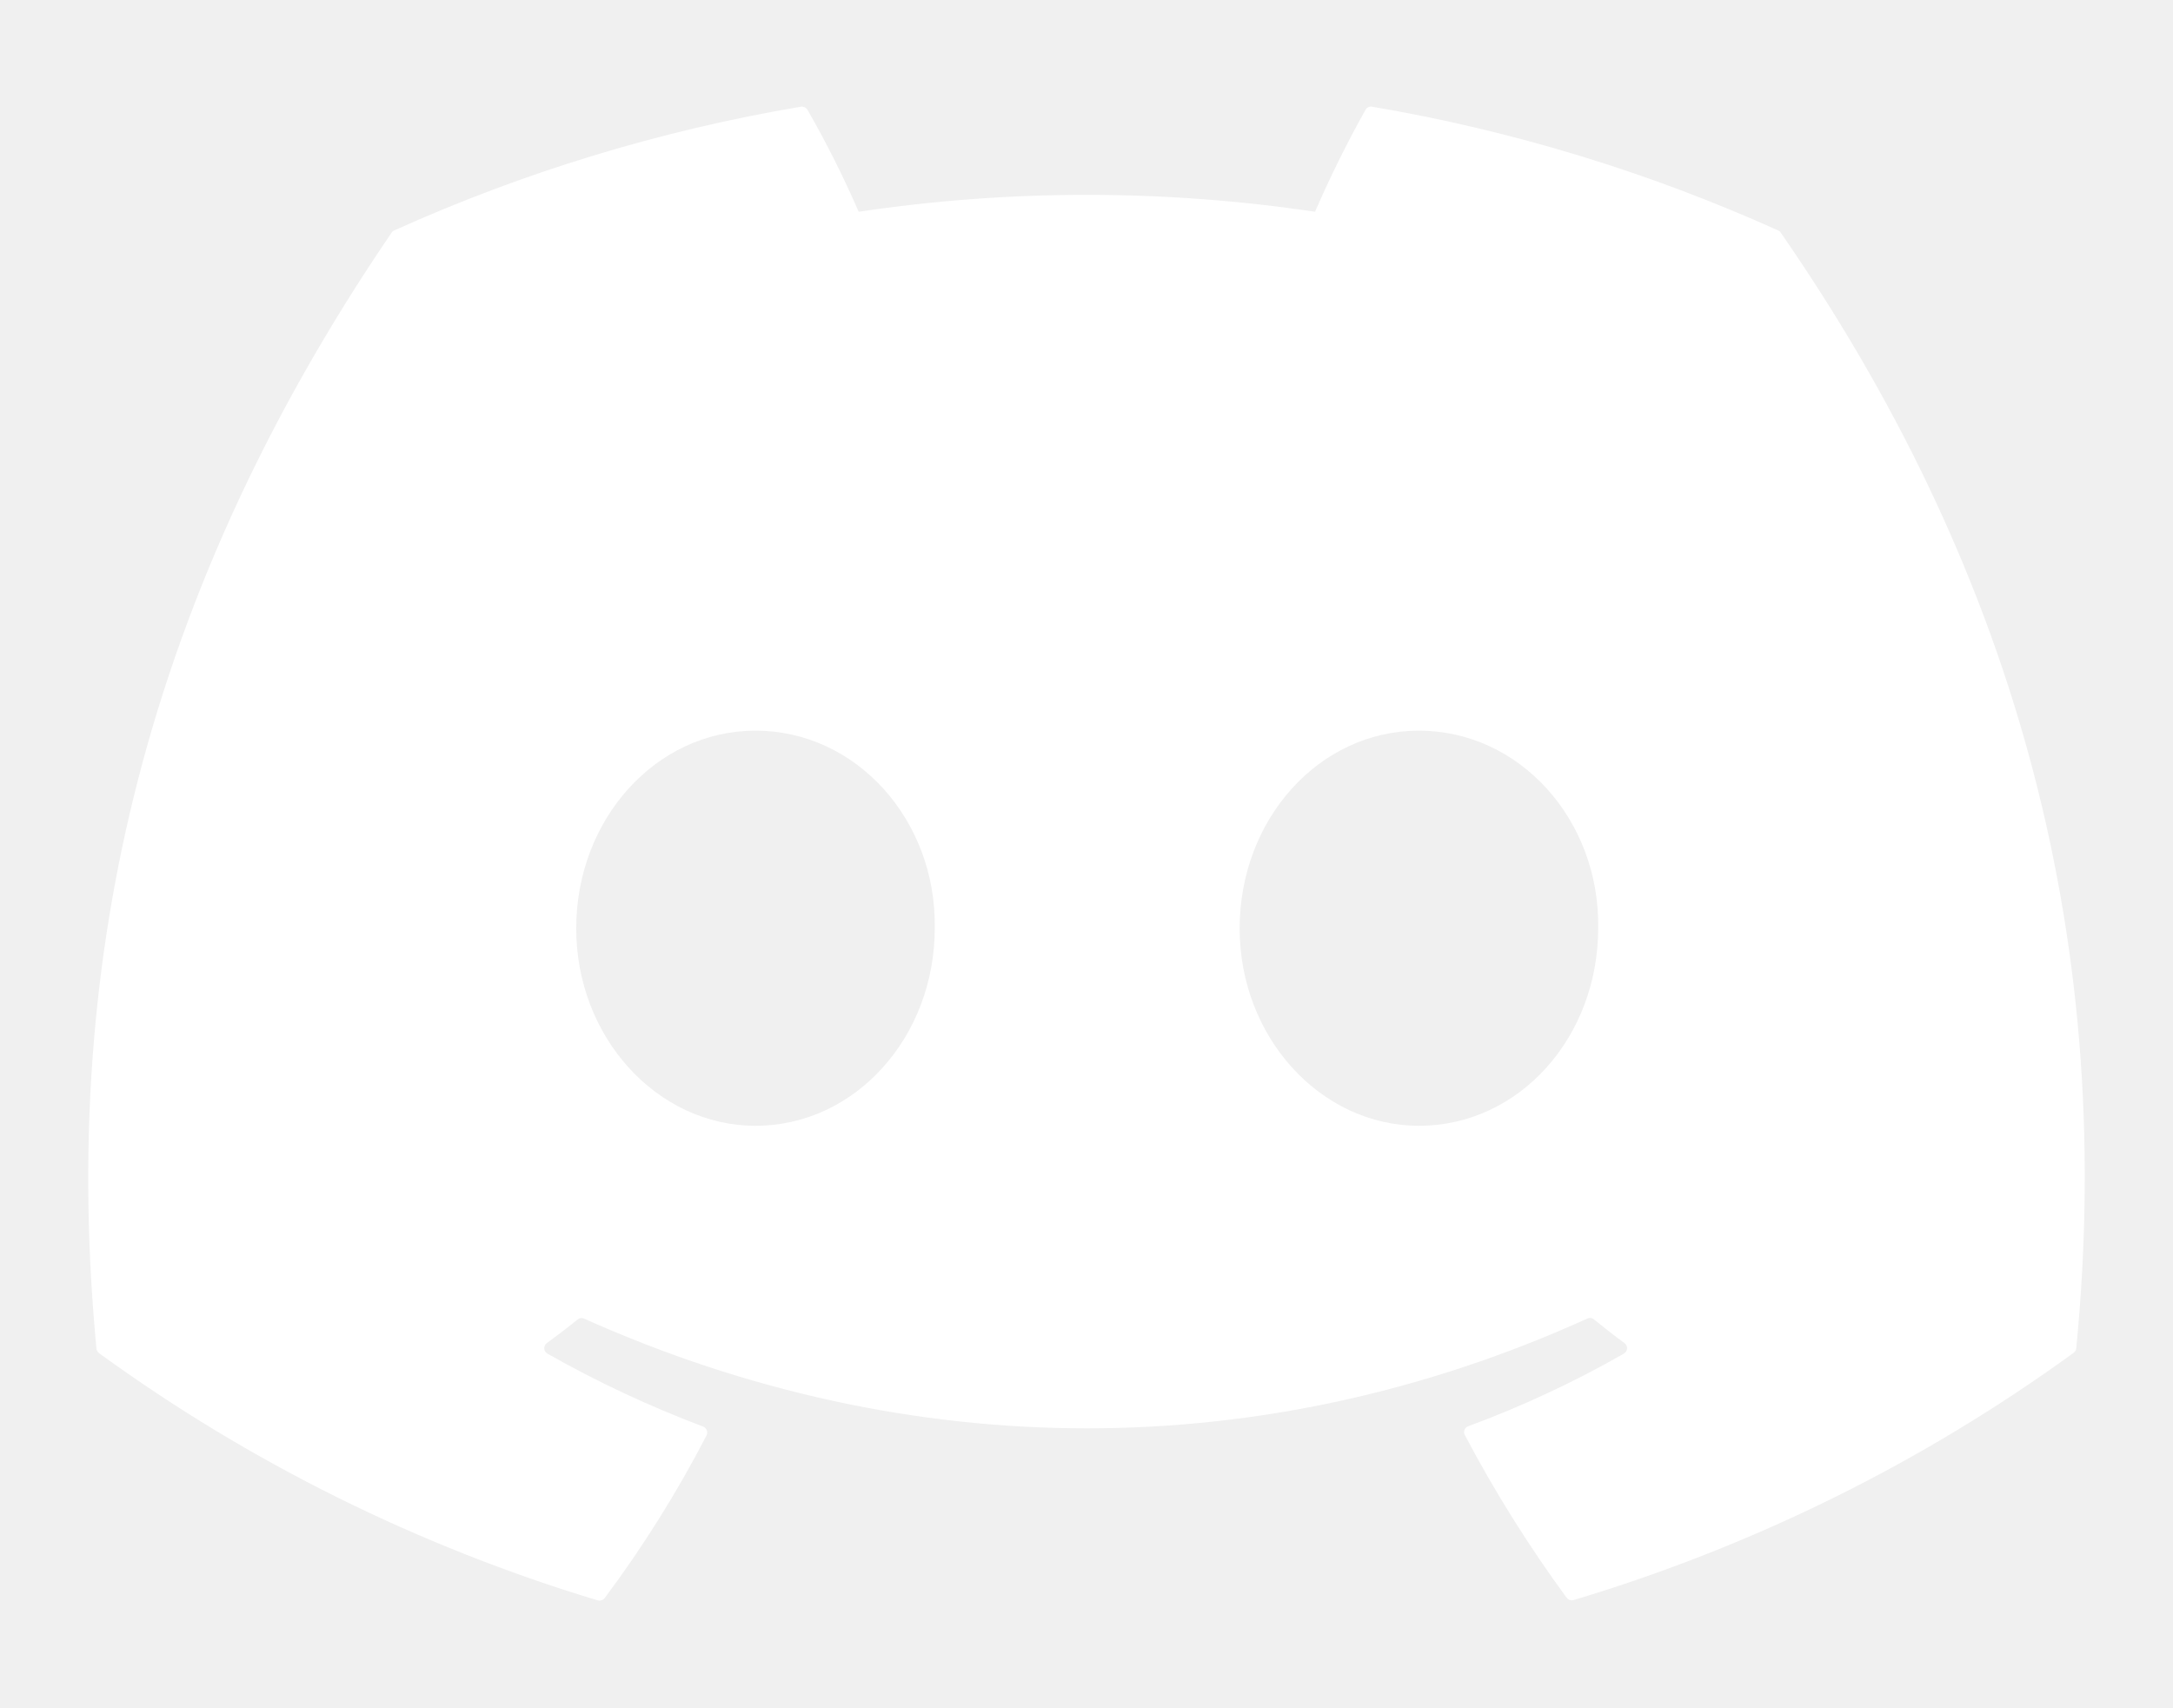
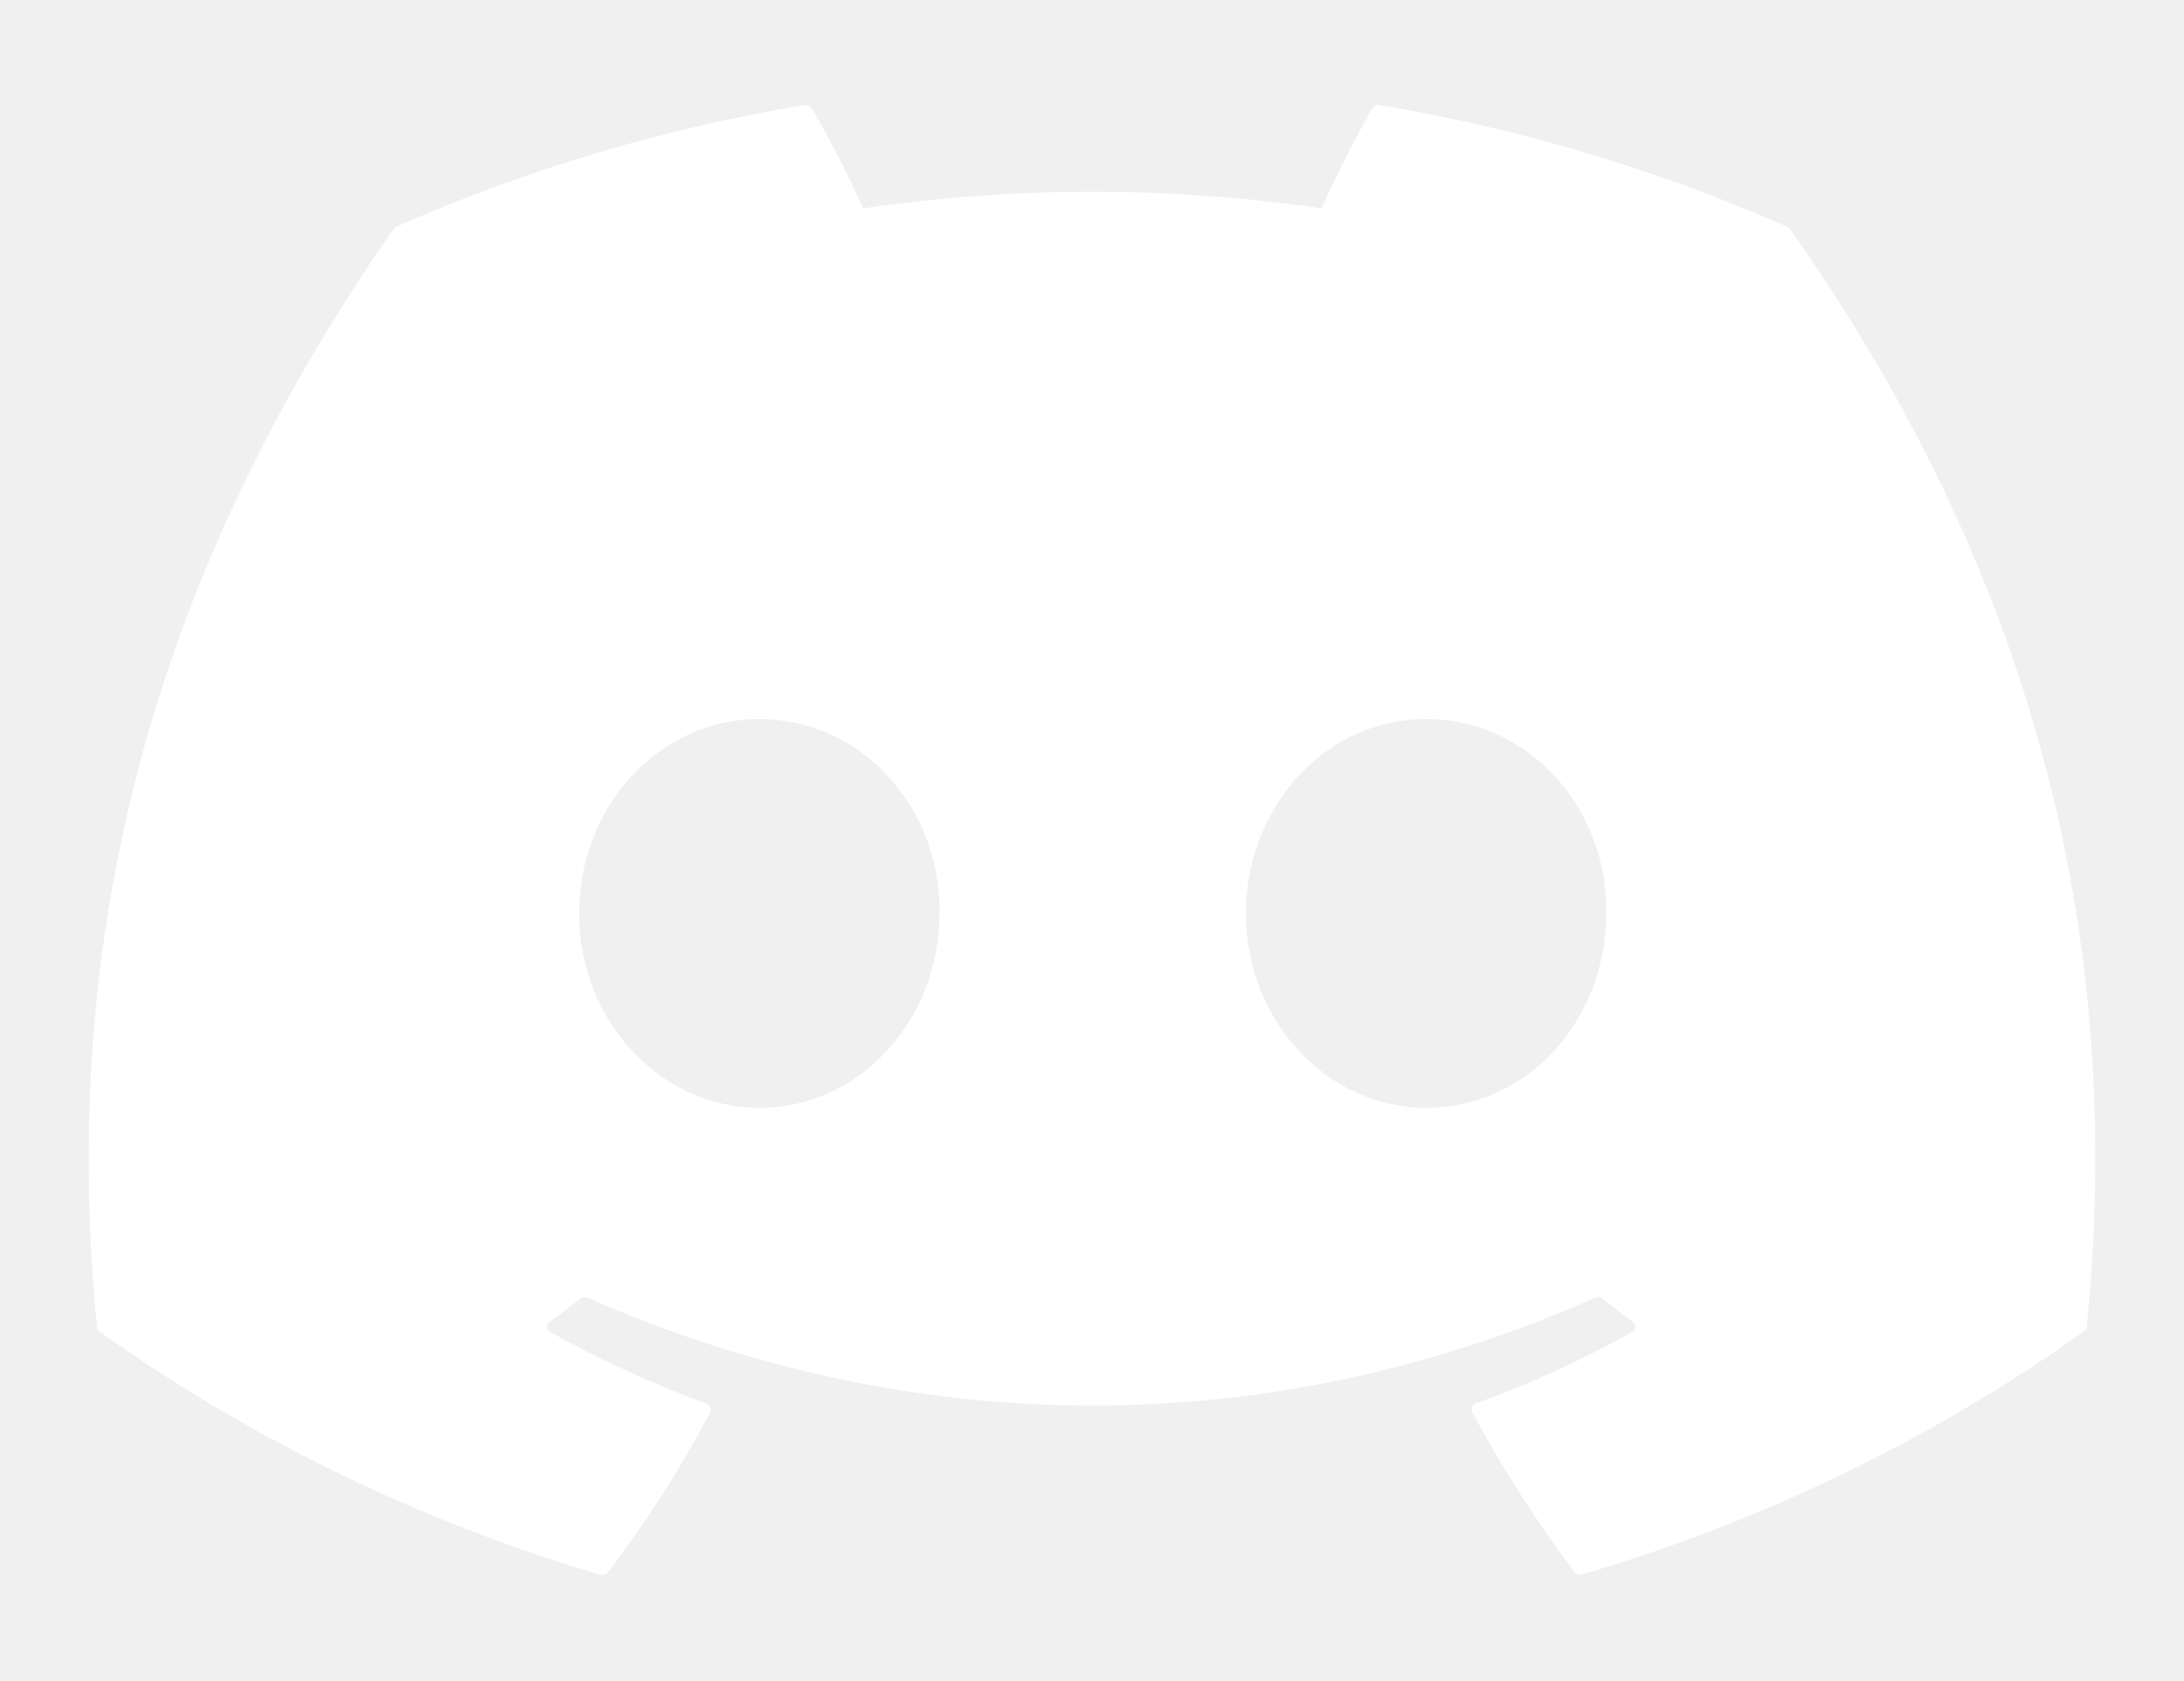
- <svg xmlns="http://www.w3.org/2000/svg" width="42" height="33" viewBox="0 0 42 33" fill="none">
-   <path d="M34.42 4.499C34.409 4.478 34.39 4.462 34.368 4.454C31.868 3.327 29.23 2.523 26.519 2.062C26.495 2.058 26.47 2.061 26.447 2.072C26.425 2.082 26.406 2.099 26.394 2.12C26.035 2.761 25.709 3.42 25.417 4.093C22.493 3.657 19.52 3.657 16.597 4.093C16.303 3.418 15.973 2.759 15.606 2.12C15.593 2.1 15.574 2.083 15.552 2.073C15.53 2.063 15.505 2.059 15.481 2.062C12.766 2.521 10.123 3.325 7.619 4.454C7.597 4.463 7.579 4.479 7.567 4.499C2.566 11.84 1.194 18.994 1.864 26.065C1.866 26.083 1.871 26.1 1.88 26.115C1.889 26.131 1.902 26.144 1.916 26.155C4.829 28.271 8.087 29.886 11.55 30.931C11.575 30.939 11.602 30.938 11.626 30.93C11.651 30.922 11.672 30.907 11.688 30.886C12.431 29.892 13.089 28.84 13.657 27.741C13.664 27.725 13.668 27.709 13.669 27.692C13.67 27.675 13.667 27.659 13.661 27.643C13.655 27.627 13.645 27.613 13.633 27.601C13.621 27.589 13.607 27.579 13.591 27.573C12.55 27.181 11.543 26.709 10.579 26.162C10.562 26.151 10.547 26.137 10.537 26.12C10.527 26.104 10.521 26.084 10.519 26.065C10.518 26.045 10.522 26.026 10.53 26.008C10.538 25.99 10.55 25.974 10.566 25.962C10.769 25.813 10.973 25.659 11.163 25.504C11.18 25.49 11.2 25.48 11.222 25.477C11.244 25.473 11.267 25.476 11.287 25.485C17.601 28.314 24.439 28.314 30.68 25.485C30.7 25.475 30.722 25.471 30.744 25.474C30.766 25.476 30.787 25.484 30.804 25.498C30.995 25.652 31.198 25.813 31.402 25.962C31.417 25.974 31.429 25.99 31.438 26.008C31.445 26.026 31.449 26.045 31.448 26.065C31.447 26.084 31.44 26.104 31.43 26.12C31.42 26.137 31.405 26.151 31.388 26.162C30.426 26.712 29.419 27.182 28.376 27.567C28.36 27.573 28.346 27.582 28.334 27.594C28.322 27.606 28.312 27.62 28.306 27.636C28.3 27.652 28.297 27.669 28.298 27.686C28.299 27.703 28.303 27.719 28.311 27.734C28.888 28.828 29.546 29.88 30.279 30.879C30.295 30.9 30.316 30.916 30.341 30.924C30.366 30.932 30.392 30.932 30.417 30.925C33.891 29.884 37.157 28.269 40.077 26.149C40.092 26.138 40.105 26.125 40.114 26.109C40.123 26.094 40.128 26.076 40.13 26.058C40.93 17.892 38.778 10.796 34.42 4.499ZM14.602 21.759C12.698 21.759 11.137 20.045 11.137 17.944C11.137 15.842 12.672 14.122 14.602 14.122C16.551 14.122 18.099 15.849 18.067 17.937C18.067 20.045 16.531 21.759 14.602 21.759ZM27.425 21.759C25.522 21.759 23.96 20.045 23.96 17.944C23.96 15.842 25.489 14.122 27.425 14.122C29.374 14.122 30.922 15.849 30.89 17.937C30.89 20.045 29.367 21.759 27.425 21.759Z" fill="white" />
+ <svg xmlns="http://www.w3.org/2000/svg" width="39" height="30" viewBox="0 0 39 30" fill="none">
+   <path d="M31.962 4.09C31.951 4.071 31.934 4.056 31.913 4.049C29.591 3.025 27.142 2.294 24.625 1.875C24.602 1.871 24.579 1.874 24.558 1.883C24.537 1.893 24.52 1.908 24.509 1.928C24.175 2.51 23.872 3.109 23.601 3.721C20.887 3.325 18.125 3.325 15.411 3.721C15.139 3.107 14.832 2.509 14.491 1.928C14.479 1.909 14.462 1.894 14.441 1.885C14.421 1.875 14.398 1.872 14.375 1.875C11.854 2.292 9.4 3.023 7.075 4.049C7.054 4.057 7.037 4.072 7.026 4.09C2.383 10.764 1.109 17.268 1.731 23.695C1.732 23.712 1.738 23.727 1.746 23.741C1.754 23.755 1.766 23.768 1.779 23.777C4.484 25.701 7.509 27.169 10.725 28.119C10.748 28.126 10.773 28.126 10.796 28.118C10.819 28.111 10.839 28.097 10.853 28.078C11.543 27.175 12.154 26.219 12.681 25.219C12.688 25.205 12.692 25.19 12.693 25.175C12.694 25.159 12.691 25.144 12.685 25.13C12.68 25.116 12.671 25.102 12.659 25.092C12.648 25.081 12.635 25.072 12.62 25.066C11.654 24.71 10.719 24.281 9.823 23.783C9.807 23.774 9.794 23.761 9.784 23.746C9.775 23.73 9.769 23.713 9.768 23.695C9.767 23.678 9.77 23.66 9.778 23.643C9.785 23.627 9.796 23.613 9.811 23.602C10 23.467 10.189 23.326 10.366 23.186C10.381 23.172 10.4 23.164 10.421 23.161C10.441 23.157 10.462 23.16 10.481 23.168C16.343 25.74 22.693 25.74 28.488 23.168C28.507 23.159 28.527 23.156 28.548 23.158C28.568 23.16 28.588 23.168 28.604 23.18C28.781 23.32 28.97 23.467 29.159 23.602C29.173 23.613 29.184 23.627 29.192 23.643C29.199 23.66 29.203 23.678 29.201 23.695C29.2 23.713 29.195 23.73 29.185 23.746C29.175 23.761 29.162 23.774 29.146 23.783C28.253 24.284 27.317 24.711 26.349 25.061C26.335 25.066 26.321 25.075 26.31 25.086C26.299 25.097 26.29 25.11 26.284 25.124C26.279 25.138 26.276 25.154 26.277 25.169C26.277 25.184 26.281 25.199 26.288 25.213C26.824 26.208 27.435 27.163 28.117 28.072C28.131 28.091 28.151 28.105 28.174 28.113C28.197 28.12 28.221 28.12 28.244 28.113C31.47 27.168 34.503 25.699 37.215 23.771C37.228 23.762 37.24 23.75 37.248 23.736C37.257 23.721 37.262 23.706 37.263 23.689C38.007 16.266 36.008 9.814 31.962 4.09ZM13.559 19.781C11.791 19.781 10.341 18.223 10.341 16.312C10.341 14.402 11.767 12.838 13.559 12.838C15.368 12.838 16.807 14.408 16.776 16.307C16.776 18.223 15.35 19.781 13.559 19.781ZM25.466 19.781C23.699 19.781 22.248 18.223 22.248 16.312C22.248 14.402 23.668 12.838 25.466 12.838C27.276 12.838 28.714 14.408 28.683 16.307C28.683 18.223 27.27 19.781 25.466 19.781Z" fill="white" />
</svg>
